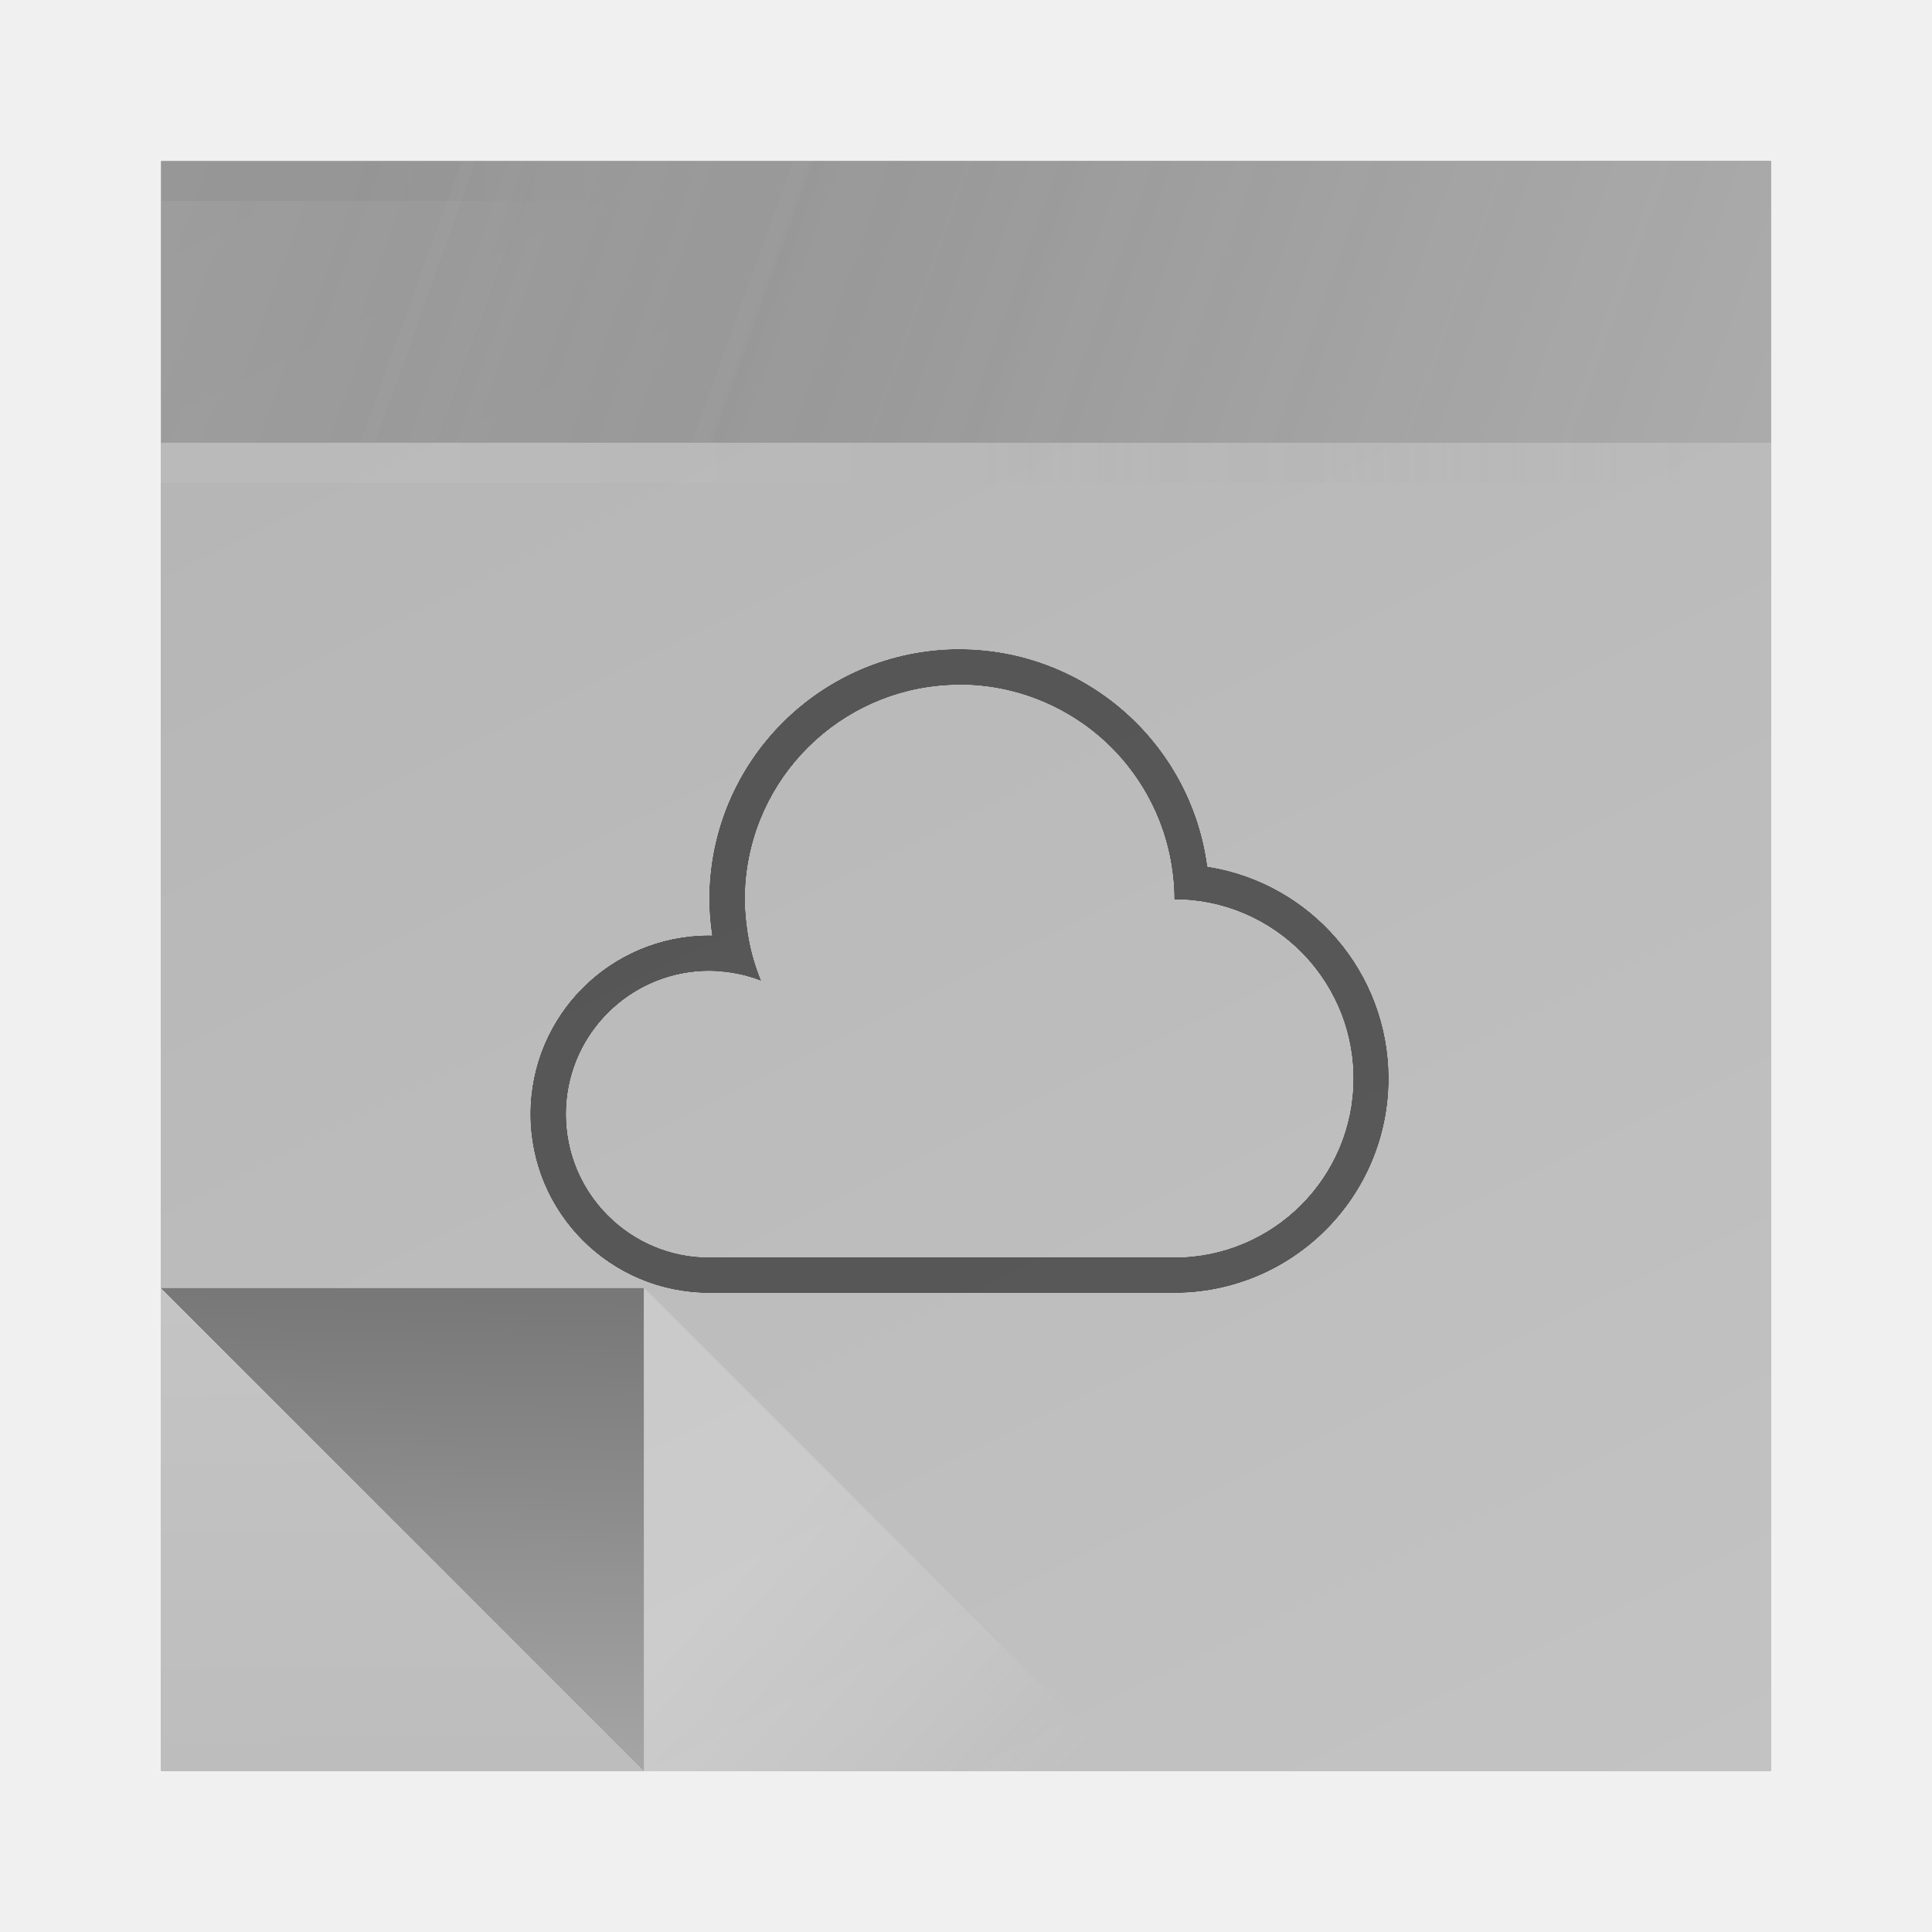
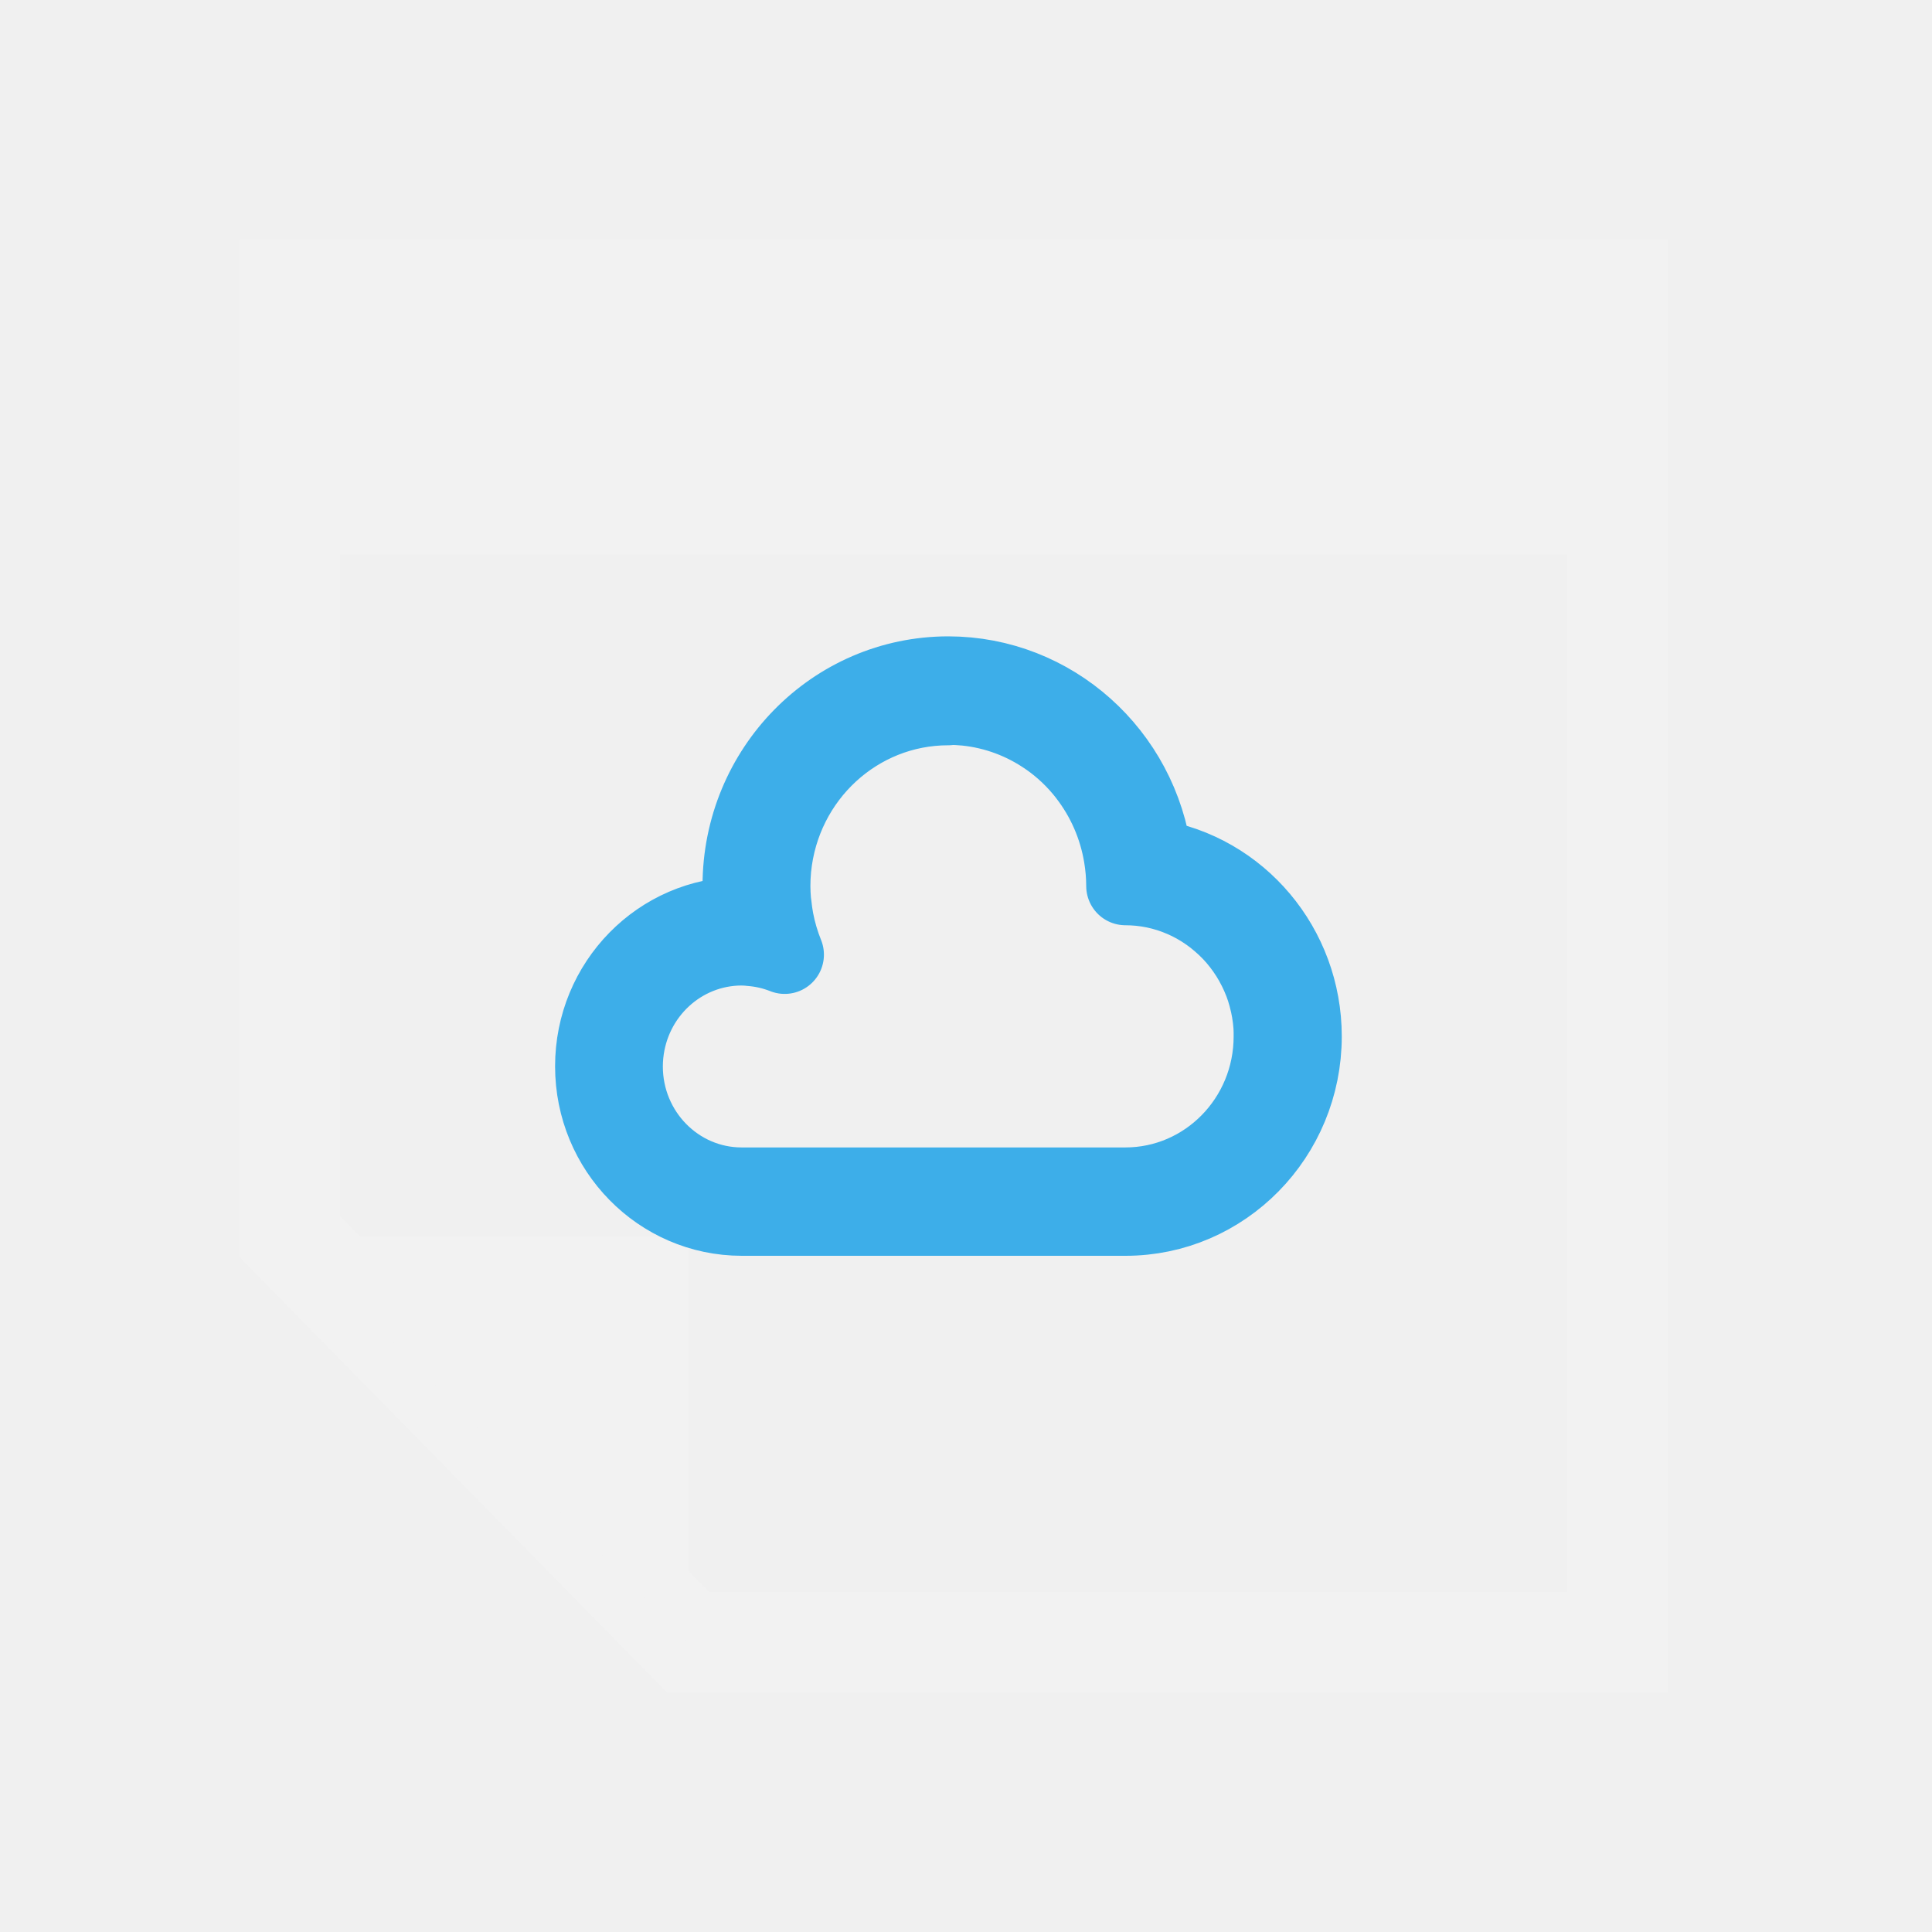
- <svg xmlns="http://www.w3.org/2000/svg" xmlns:xlink="http://www.w3.org/1999/xlink" width="48" version="1.1" height="48" id="svg2">
-   <defs id="defs5455">
-     <linearGradient id="linearGradient4406">
-       <stop id="stop4408" offset="0" style="stop-color:#454545;stop-opacity:1" />
-       <stop id="stop4410" offset="1" style="stop-color:#373737;stop-opacity:1" />
-     </linearGradient>
-     <linearGradient id="linearGradient4262">
-       <stop style="stop-color:#ffffff;stop-opacity:0.573" offset="0" id="stop4264" />
-       <stop style="stop-color:#ffffff;stop-opacity:0;" offset="1" id="stop4266" />
-     </linearGradient>
-     <linearGradient id="linearGradient4256">
-       <stop style="stop-color:#585858;stop-opacity:1" id="stop4258" />
-       <stop offset="1" style="stop-color:#878787;stop-opacity:1" id="stop4260" />
-     </linearGradient>
-     <linearGradient id="linearGradient4250">
-       <stop style="stop-color:#000000;stop-opacity:1" id="stop4252" />
-       <stop offset="1" style="stop-color:#656565;stop-opacity:0" id="stop4254" />
-     </linearGradient>
-     <linearGradient id="linearGradient4244">
-       <stop style="stop-color:#4f4f4f;stop-opacity:1" offset="0" id="stop4246" />
-       <stop style="stop-color:#7a7a7a;stop-opacity:0.427" offset="1" id="stop4248" />
-     </linearGradient>
-     <linearGradient id="linearGradient4238">
-       <stop style="stop-color:#2b2b2b;stop-opacity:1" offset="0" id="stop4240" />
-       <stop style="stop-color:#848484;stop-opacity:0;" offset="1" id="stop4242" />
-     </linearGradient>
-     <linearGradient id="linearGradient4232">
-       <stop style="stop-color:#3c3c3c;stop-opacity:1" id="stop4234" />
-       <stop offset="1" style="stop-color:#4b4b4b;stop-opacity:1" id="stop4236" />
-     </linearGradient>
-     <linearGradient id="linearGradient4351-5">
-       <stop id="stop4353-1" style="stop-color:#d0d0d0" />
-       <stop id="stop4355-8" style="stop-color:#d2d2d2" offset="1" />
-     </linearGradient>
+ <svg xmlns="http://www.w3.org/2000/svg" viewBox="0 0 16 16" id="svg2" version="1.1">
+   <defs id="defs3051">
    <style type="text/css" id="current-color-scheme">
      .ColorScheme-Text {
-         color:#4d4d4d;
+         color:#f2f2f2
      }
      </style>
-     <linearGradient y2="507.52" x2="429.121" y1="538.798" x1="406.571" gradientTransform="matrix(-1.81818,0,0,1.246899,1167.792,-128.0286)" gradientUnits="userSpaceOnUse" id="linearGradient3397" xlink:href="#linearGradient4232" />
-     <linearGradient y2="-498.048" x2="382.571" y1="-516.298" x1="433.321" gradientUnits="userSpaceOnUse" id="linearGradient3399" xlink:href="#linearGradient4244" />
-     <linearGradient x1="46" y2="49.25" x2="45.75" y1="61.25" gradientTransform="matrix(-1,0,0,1,442.5714,482.798)" gradientUnits="userSpaceOnUse" id="linearGradient3401" xlink:href="#linearGradient4256" />
-     <linearGradient y2="13.25" x2="41.375" y1="23.375" x1="52.625" gradientTransform="matrix(-1,0,0,-1,456.5714,560.798)" gradientUnits="userSpaceOnUse" id="linearGradient3403" xlink:href="#linearGradient4250" />
-     <linearGradient y2="-504.798" x2="439.571" y1="-504.798" x1="393.571" gradientUnits="userSpaceOnUse" id="linearGradient3405" xlink:href="#linearGradient4262" />
-     <linearGradient y2="-511.798" x2="435.571" y1="-511.798" x1="394.571" gradientUnits="userSpaceOnUse" id="linearGradient3407" xlink:href="#linearGradient4238" />
-     <linearGradient gradientUnits="userSpaceOnUse" y2="525.048" x2="393.571" y1="548.893" x1="393.738" id="linearGradient4412" xlink:href="#linearGradient4406" />
-     <linearGradient gradientUnits="userSpaceOnUse" y2="525.048" x2="393.571" y1="548.893" x1="393.738" id="linearGradient4412-929" xlink:href="#linearGradient4406-596" />
-     <linearGradient id="linearGradient4406-596">
-       <stop id="stop4137" offset="0" style="stop-color:#454545;stop-opacity:1" />
-       <stop id="stop4139" offset="1" style="stop-color:#373737;stop-opacity:1" />
-     </linearGradient>
-     <linearGradient y2="507.52" x2="429.121" y1="538.798" x1="406.571" gradientTransform="matrix(-1.81818,0,0,1.246899,1167.792,-128.0286)" gradientUnits="userSpaceOnUse" id="linearGradient3397-891" xlink:href="#linearGradient4232-693" />
-     <linearGradient id="linearGradient4232-693">
-       <stop style="stop-color:#3c3c3c;stop-opacity:1" id="stop4143" />
-       <stop offset="1" style="stop-color:#4b4b4b;stop-opacity:1" id="stop4145" />
-     </linearGradient>
-     <linearGradient y2="-498.048" x2="382.571" y1="-516.298" x1="433.321" gradientUnits="userSpaceOnUse" id="linearGradient3399-426" xlink:href="#linearGradient4244-393" />
-     <linearGradient id="linearGradient4244-393">
-       <stop style="stop-color:#4f4f4f;stop-opacity:1" offset="0" id="stop4149" />
-       <stop style="stop-color:#7a7a7a;stop-opacity:0.427" offset="1" id="stop4151" />
-     </linearGradient>
-     <linearGradient x1="46" y2="49.25" x2="45.75" y1="61.25" gradientTransform="matrix(-1,0,0,1,442.5714,482.798)" gradientUnits="userSpaceOnUse" id="linearGradient3401-468" xlink:href="#linearGradient4256-607" />
-     <linearGradient id="linearGradient4256-607">
-       <stop style="stop-color:#585858;stop-opacity:1" id="stop4155" />
-       <stop offset="1" style="stop-color:#878787;stop-opacity:1" id="stop4157" />
-     </linearGradient>
-     <linearGradient y2="13.25" x2="41.375" y1="23.375" x1="52.625" gradientTransform="matrix(-1,0,0,-1,456.5714,560.798)" gradientUnits="userSpaceOnUse" id="linearGradient3403-994" xlink:href="#linearGradient4250-680" />
-     <linearGradient id="linearGradient4250-680">
-       <stop style="stop-color:#000000;stop-opacity:1" id="stop4161" />
-       <stop offset="1" style="stop-color:#656565;stop-opacity:0" id="stop4163" />
-     </linearGradient>
-     <linearGradient y2="-504.798" x2="439.571" y1="-504.798" x1="393.571" gradientUnits="userSpaceOnUse" id="linearGradient3405-690" xlink:href="#linearGradient4262-204" />
-     <linearGradient id="linearGradient4262-204">
-       <stop style="stop-color:#ffffff;stop-opacity:0.573" offset="0" id="stop4167" />
-       <stop style="stop-color:#ffffff;stop-opacity:0;" offset="1" id="stop4169" />
-     </linearGradient>
-     <linearGradient y2="-511.798" x2="435.571" y1="-511.798" x1="394.571" gradientUnits="userSpaceOnUse" id="linearGradient3407-250" xlink:href="#linearGradient4238-0" />
-     <linearGradient id="linearGradient4238-0">
-       <stop style="stop-color:#2b2b2b;stop-opacity:1" offset="0" id="stop4173" />
-       <stop style="stop-color:#848484;stop-opacity:0;" offset="1" id="stop4175" />
-     </linearGradient>
-     <filter style="color-interpolation-filters:sRGB;" id="filter5143">
-       <feColorMatrix values="-1 0 0 0 1 0 -1 0 0 1 0 0 -1 0 1 -0.21 -0.72 -0.07 2 0 " result="color2" id="feColorMatrix5145" />
-     </filter>
-     <filter style="color-interpolation-filters:sRGB;" id="filter5147">
-       <feColorMatrix values="-1 0 0 0 1 0 -1 0 0 1 0 0 -1 0 1 -0.21 -0.72 -0.07 2 0 " result="color2" id="feColorMatrix5149" />
-     </filter>
-     <filter style="color-interpolation-filters:sRGB;" id="filter5151">
-       <feColorMatrix values="-1 0 0 0 1 0 -1 0 0 1 0 0 -1 0 1 -0.21 -0.72 -0.07 2 0 " result="color2" id="feColorMatrix5153" />
-     </filter>
-     <filter style="color-interpolation-filters:sRGB;" id="filter5155">
-       <feColorMatrix values="-1 0 0 0 1 0 -1 0 0 1 0 0 -1 0 1 -0.21 -0.72 -0.07 2 0 " result="color2" id="feColorMatrix5157" />
-     </filter>
-     <filter style="color-interpolation-filters:sRGB;" id="filter5159">
-       <feColorMatrix values="-1 0 0 0 1 0 -1 0 0 1 0 0 -1 0 1 -0.21 -0.72 -0.07 2 0 " result="color2" id="feColorMatrix5161" />
-     </filter>
-     <filter style="color-interpolation-filters:sRGB;" id="filter5163">
-       <feColorMatrix values="-1 0 0 0 1 0 -1 0 0 1 0 0 -1 0 1 -0.21 -0.72 -0.07 2 0 " result="color2" id="feColorMatrix5165" />
-     </filter>
-     <filter style="color-interpolation-filters:sRGB;" id="filter5167">
-       <feColorMatrix values="-1 0 0 0 1 0 -1 0 0 1 0 0 -1 0 1 -0.21 -0.72 -0.07 2 0 " result="color2" id="feColorMatrix5169" />
-     </filter>
-     <filter style="color-interpolation-filters:sRGB;" id="filter5171">
-       <feColorMatrix values="-1 0 0 0 1 0 -1 0 0 1 0 0 -1 0 1 -0.21 -0.72 -0.07 2 0 " result="color2" id="feColorMatrix5173" />
-     </filter>
-     <filter style="color-interpolation-filters:sRGB;" id="filter5175">
-       <feColorMatrix values="-1 0 0 0 1 0 -1 0 0 1 0 0 -1 0 1 -0.21 -0.72 -0.07 2 0 " result="color2" id="feColorMatrix5177" />
-     </filter>
-     <filter style="color-interpolation-filters:sRGB;" id="filter5179">
-       <feColorMatrix values="-1 0 0 0 1 0 -1 0 0 1 0 0 -1 0 1 -0.21 -0.72 -0.07 2 0 " result="color2" id="feColorMatrix5181" />
-     </filter>
-     <filter style="color-interpolation-filters:sRGB;" id="filter5183">
-       <feColorMatrix values="-1 0 0 0 1 0 -1 0 0 1 0 0 -1 0 1 -0.21 -0.72 -0.07 2 0 " result="color2" id="feColorMatrix5185" />
-     </filter>
-     <filter style="color-interpolation-filters:sRGB;" id="filter5187">
-       <feColorMatrix values="-1 0 0 0 1 0 -1 0 0 1 0 0 -1 0 1 -0.21 -0.72 -0.07 2 0 " result="color2" id="feColorMatrix5189" />
-     </filter>
-     <filter style="color-interpolation-filters:sRGB;" id="filter5191">
-       <feColorMatrix values="-1 0 0 0 1 0 -1 0 0 1 0 0 -1 0 1 -0.21 -0.72 -0.07 2 0 " result="color2" id="feColorMatrix5193" />
-     </filter>
-     <filter style="color-interpolation-filters:sRGB;" id="filter5195">
-       <feColorMatrix values="-1 0 0 0 1 0 -1 0 0 1 0 0 -1 0 1 -0.21 -0.72 -0.07 2 0 " result="color2" id="feColorMatrix5197" />
-     </filter>
-     <filter style="color-interpolation-filters:sRGB;" id="filter5199">
-       <feColorMatrix values="-1 0 0 0 1 0 -1 0 0 1 0 0 -1 0 1 -0.21 -0.72 -0.07 2 0 " result="color2" id="feColorMatrix5201" />
-     </filter>
-     <filter style="color-interpolation-filters:sRGB;" id="filter5203">
-       <feColorMatrix values="-1 0 0 0 1 0 -1 0 0 1 0 0 -1 0 1 -0.21 -0.72 -0.07 2 0 " result="color2" id="feColorMatrix5205" />
-     </filter>
-     <filter style="color-interpolation-filters:sRGB;" id="filter5207">
-       <feColorMatrix values="-1 0 0 0 1 0 -1 0 0 1 0 0 -1 0 1 -0.21 -0.72 -0.07 2 0 " result="color2" id="feColorMatrix5209" />
-     </filter>
-     <filter style="color-interpolation-filters:sRGB;" id="filter5211">
-       <feColorMatrix values="-1 0 0 0 1 0 -1 0 0 1 0 0 -1 0 1 -0.21 -0.72 -0.07 2 0 " result="color2" id="feColorMatrix5213" />
-     </filter>
-     <filter style="color-interpolation-filters:sRGB;" id="filter5215">
-       <feColorMatrix values="-1 0 0 0 1 0 -1 0 0 1 0 0 -1 0 1 -0.21 -0.72 -0.07 2 0 " result="color2" id="feColorMatrix5217" />
-     </filter>
-     <filter style="color-interpolation-filters:sRGB;" id="filter5219">
-       <feColorMatrix values="-1 0 0 0 1 0 -1 0 0 1 0 0 -1 0 1 -0.21 -0.72 -0.07 2 0 " result="color2" id="feColorMatrix5221" />
-     </filter>
-     <filter style="color-interpolation-filters:sRGB;" id="filter5223">
-       <feColorMatrix values="-1 0 0 0 1 0 -1 0 0 1 0 0 -1 0 1 -0.21 -0.72 -0.07 2 0 " result="color2" id="feColorMatrix5225" />
-     </filter>
-     <filter style="color-interpolation-filters:sRGB;" id="filter5227">
-       <feColorMatrix values="-1 0 0 0 1 0 -1 0 0 1 0 0 -1 0 1 -0.21 -0.72 -0.07 2 0 " result="color2" id="feColorMatrix5229" />
-     </filter>
-     <filter style="color-interpolation-filters:sRGB;" id="filter5231">
-       <feColorMatrix values="-1 0 0 0 1 0 -1 0 0 1 0 0 -1 0 1 -0.21 -0.72 -0.07 2 0 " result="color2" id="feColorMatrix5233" />
-     </filter>
-     <filter style="color-interpolation-filters:sRGB;" id="filter5235">
-       <feColorMatrix values="-1 0 0 0 1 0 -1 0 0 1 0 0 -1 0 1 -0.21 -0.72 -0.07 2 0 " result="color2" id="feColorMatrix5237" />
-     </filter>
-     <filter style="color-interpolation-filters:sRGB;" id="filter5239">
-       <feColorMatrix values="-1 0 0 0 1 0 -1 0 0 1 0 0 -1 0 1 -0.21 -0.72 -0.07 2 0 " result="color2" id="feColorMatrix5241" />
-     </filter>
-     <filter style="color-interpolation-filters:sRGB;" id="filter5243">
-       <feColorMatrix values="-1 0 0 0 1 0 -1 0 0 1 0 0 -1 0 1 -0.21 -0.72 -0.07 2 0 " result="color2" id="feColorMatrix5245" />
-     </filter>
-     <filter style="color-interpolation-filters:sRGB;" id="filter5247">
-       <feColorMatrix values="-1 0 0 0 1 0 -1 0 0 1 0 0 -1 0 1 -0.21 -0.72 -0.07 2 0 " result="color2" id="feColorMatrix5249" />
-     </filter>
-     <filter style="color-interpolation-filters:sRGB;" id="filter5251">
-       <feColorMatrix values="-1 0 0 0 1 0 -1 0 0 1 0 0 -1 0 1 -0.21 -0.72 -0.07 2 0 " result="color2" id="feColorMatrix5253" />
-     </filter>
-     <filter style="color-interpolation-filters:sRGB;" id="filter5255">
-       <feColorMatrix values="-1 0 0 0 1 0 -1 0 0 1 0 0 -1 0 1 -0.21 -0.72 -0.07 2 0 " result="color2" id="feColorMatrix5257" />
-     </filter>
-     <filter style="color-interpolation-filters:sRGB;" id="filter5259">
-       <feColorMatrix values="-1 0 0 0 1 0 -1 0 0 1 0 0 -1 0 1 -0.21 -0.72 -0.07 2 0 " result="color2" id="feColorMatrix5261" />
-     </filter>
-     <filter style="color-interpolation-filters:sRGB;" id="filter5263">
-       <feColorMatrix values="-1 0 0 0 1 0 -1 0 0 1 0 0 -1 0 1 -0.21 -0.72 -0.07 2 0 " result="color2" id="feColorMatrix5265" />
-     </filter>
-     <filter style="color-interpolation-filters:sRGB;" id="filter5267">
-       <feColorMatrix values="-1 0 0 0 1 0 -1 0 0 1 0 0 -1 0 1 -0.21 -0.72 -0.07 2 0 " result="color2" id="feColorMatrix5269" />
-     </filter>
-     <filter style="color-interpolation-filters:sRGB;" id="filter5271">
-       <feColorMatrix values="-1 0 0 0 1 0 -1 0 0 1 0 0 -1 0 1 -0.21 -0.72 -0.07 2 0 " result="color2" id="feColorMatrix5273" />
-     </filter>
-     <filter style="color-interpolation-filters:sRGB;" id="filter5275">
-       <feColorMatrix values="-1 0 0 0 1 0 -1 0 0 1 0 0 -1 0 1 -0.21 -0.72 -0.07 2 0 " result="color2" id="feColorMatrix5277" />
-     </filter>
-     <filter style="color-interpolation-filters:sRGB;" id="filter5279">
-       <feColorMatrix values="-1 0 0 0 1 0 -1 0 0 1 0 0 -1 0 1 -0.21 -0.72 -0.07 2 0 " result="color2" id="feColorMatrix5281" />
-     </filter>
  </defs>
-   <g transform="matrix(1 0 0 1 -384.5714 -499.798)" id="layer1">
-     <path id="path3379" d="m 400.571,543.798 -12,0 4e-5,-12 13,-1 z" style="color:#000000;display:inline;overflow:visible;visibility:visible;opacity:1;fill:url(#linearGradient4412-929);fill-opacity:1;fill-rule:nonzero;stroke:none;stroke-width:1;stroke-linecap:round;stroke-linejoin:round;stroke-miterlimit:4;stroke-dasharray:none;stroke-opacity:1;marker:none;enable-background:accumulate;filter:url(#filter5143)" />
-     <path style="color:#000000;display:inline;overflow:visible;visibility:visible;opacity:1;fill:url(#linearGradient3397-891);fill-opacity:1;fill-rule:nonzero;stroke:none;stroke-width:1;stroke-linecap:round;stroke-linejoin:round;stroke-miterlimit:4;stroke-dasharray:none;stroke-opacity:1;marker:none;enable-background:accumulate;filter:url(#filter5147)" d="m 428.571,503.798 0,40 -28,0 -12,-12 0,-28 z" id="path3381" />
-     <rect style="color:#4d4d4d;clip-rule:nonzero;display:inline;overflow:visible;visibility:visible;opacity:1;isolation:auto;mix-blend-mode:normal;color-interpolation:sRGB;color-interpolation-filters:linearRGB;solid-color:#000000;solid-opacity:1;fill:url(#linearGradient3399-426);fill-opacity:1;fill-rule:nonzero;stroke:none;stroke-width:1;stroke-linecap:square;stroke-linejoin:miter;stroke-miterlimit:4;stroke-dasharray:none;stroke-dashoffset:0;stroke-opacity:1;color-rendering:auto;image-rendering:auto;shape-rendering:auto;text-rendering:auto;enable-background:accumulate;filter:url(#filter5151)" id="rect3383" width="40" height="7" x="388.571" y="-510.798" transform="scale(1,-1)" />
-     <path d="m 408.411,515.924 a 6.222,6.222 0 0 0 -6.222,6.222 6.222,6.222 0 0 0 0.071,0.891 4.444,4.444 0 0 0 -0.071,-0.002 4.444,4.444 0 0 0 -4.444,4.444 4.444,4.444 0 0 0 4.444,4.444 l 11.554,0 a 5.333,5.333 0 0 0 5.333,-5.333 5.333,5.333 0 0 0 -4.505,-5.263 6.222,6.222 0 0 0 -6.161,-5.402 z m 0,0.889 a 5.333,5.333 0 0 1 0.533,0.026 5.333,5.333 0 0 1 2.477,0.906 5.333,5.333 0 0 1 0.002,0 5.333,5.333 0 0 1 1.165,1.085 5.333,5.333 0 0 1 0,0.002 5.333,5.333 0 0 1 1.08,2.429 5.333,5.333 0 0 1 0.076,0.885 4.444,4.444 0 0 1 0.885,0.088 4.444,4.444 0 0 1 0.429,0.109 4.444,4.444 0 0 1 0.002,0 4.444,4.444 0 0 1 0.415,0.153 4.444,4.444 0 0 1 0.002,0 4.444,4.444 0 0 1 0.398,0.193 4.444,4.444 0 0 1 0.004,0.002 4.444,4.444 0 0 1 0.375,0.231 4.444,4.444 0 0 1 0.004,0.002 4.444,4.444 0 0 1 0.351,0.267 4.444,4.444 0 0 1 0.002,0.002 4.444,4.444 0 0 1 0.323,0.3 4.444,4.444 0 0 1 0.002,0.002 4.444,4.444 0 0 1 0.55,0.694 4.444,4.444 0 0 1 0.002,0.002 4.444,4.444 0 0 1 0.219,0.384 4.444,4.444 0 0 1 0.002,0.002 4.444,4.444 0 0 1 0.181,0.403 4.444,4.444 0 0 1 0.002,0.002 4.444,4.444 0 0 1 0.139,0.42 4.444,4.444 0 0 1 0,0.002 4.444,4.444 0 0 1 0.097,0.432 4.444,4.444 0 0 1 0,0.002 4.444,4.444 0 0 1 0.054,0.439 4.444,4.444 0 0 1 0.01,0.314 4.444,4.444 0 0 1 -4.444,4.444 l -11.554,0 a 3.555,3.555 0 0 1 -3.555,-3.555 3.555,3.555 0 0 1 0.017,-0.354 3.555,3.555 0 0 1 3.538,-3.201 3.555,3.555 0 0 1 0.266,0.012 3.555,3.555 0 0 1 0,0.002 3.555,3.555 0 0 1 1.028,0.233 5.333,5.333 0 0 1 -0.304,-1.019 5.333,5.333 0 0 1 -0.066,-0.451 5.333,5.333 0 0 1 -0.012,-0.102 5.333,5.333 0 0 1 -0.023,-0.451 5.333,5.333 0 0 1 0.026,-0.533 5.333,5.333 0 0 1 5.307,-4.8 z" id="path4225" style="color:#4d4d4d;clip-rule:nonzero;display:inline;overflow:visible;visibility:visible;opacity:0.537;isolation:auto;mix-blend-mode:normal;color-interpolation:sRGB;color-interpolation-filters:linearRGB;solid-color:#000000;solid-opacity:1;fill:#ffffff;fill-opacity:1;fill-rule:nonzero;stroke:none;stroke-width:1;stroke-linecap:butt;stroke-linejoin:miter;stroke-miterlimit:4;stroke-dasharray:none;stroke-dashoffset:0;stroke-opacity:1;color-rendering:auto;image-rendering:auto;shape-rendering:auto;text-rendering:auto;enable-background:accumulate;filter:url(#filter5155)" />
-     <path style="fill:url(#linearGradient3401-468);fill-rule:evenodd;filter:url(#filter5159)" id="path3387" d="m 388.571,531.798 12,12 0,-12 z" />
-     <path style="opacity:0.2;fill:url(#linearGradient3403-994);fill-rule:evenodd;filter:url(#filter5163)" id="path3389" d="m 412.571,543.798 -12,-12 0,12 z" />
-     <rect transform="scale(1,-1)" y="-504.798" x="388.571" height="1" width="40" id="rect3391" style="color:#4d4d4d;clip-rule:nonzero;display:inline;overflow:visible;visibility:visible;opacity:0.256;isolation:auto;mix-blend-mode:normal;color-interpolation:sRGB;color-interpolation-filters:linearRGB;solid-color:#000000;solid-opacity:1;fill:url(#linearGradient3405-690);fill-opacity:1;fill-rule:nonzero;stroke:none;stroke-width:1;stroke-linecap:square;stroke-linejoin:miter;stroke-miterlimit:4;stroke-dasharray:none;stroke-dashoffset:0;stroke-opacity:1;color-rendering:auto;image-rendering:auto;shape-rendering:auto;text-rendering:auto;enable-background:accumulate;filter:url(#filter5167)" />
-     <rect style="color:#4d4d4d;clip-rule:nonzero;display:inline;overflow:visible;visibility:visible;opacity:0.144;isolation:auto;mix-blend-mode:normal;color-interpolation:sRGB;color-interpolation-filters:linearRGB;solid-color:#000000;solid-opacity:1;fill:url(#linearGradient3407-250);fill-opacity:1;fill-rule:nonzero;stroke:none;stroke-width:1;stroke-linecap:square;stroke-linejoin:miter;stroke-miterlimit:4;stroke-dasharray:none;stroke-dashoffset:0;stroke-opacity:1;color-rendering:auto;image-rendering:auto;shape-rendering:auto;text-rendering:auto;enable-background:accumulate;filter:url(#filter5171)" id="rect3393" width="40" height="1" x="388.571" y="-511.798" transform="scale(1,-1)" />
-     <rect id="rect4035" style="fill:#4d4d4d;filter:url(#filter5175)" height="14.668" y="434.415" x="325.953" width="0" />
-     <rect id="rect4035-8" style="fill:#4d4d4d;filter:url(#filter5179)" height="14.668" y="456.985" x="332.914" width="0" />
-     <rect id="rect4035-0" style="fill:#4d4d4d;filter:url(#filter5183)" height="14.668" y="455.924" x="334.727" width="0" />
-     <rect id="rect4035-06" style="fill:#4d4d4d;filter:url(#filter5187)" height="14.668" y="430.633" x="308.797" width="0" />
-     <rect id="rect4035-8-7" style="fill:#4d4d4d;filter:url(#filter5191)" height="14.668" y="453.204" x="315.757" width="0" />
-     <rect id="rect4035-0-42" style="fill:#4d4d4d;filter:url(#filter5195)" height="14.668" y="452.143" x="317.571" width="0" />
-     <rect id="rect4035-3" style="fill:#4d4d4d;filter:url(#filter5199)" height="14.668" y="430.633" x="308.797" width="0" />
-     <rect id="rect4035-8-9" style="fill:#4d4d4d;filter:url(#filter5203)" height="14.668" y="453.204" x="315.757" width="0" />
-     <rect id="rect4035-0-4" style="fill:#4d4d4d;filter:url(#filter5207)" height="14.668" y="452.143" x="317.571" width="0" />
-     <rect id="rect4035-2" style="fill:#4d4d4d;filter:url(#filter5211)" height="14.668" y="430.633" x="308.797" width="0" />
-     <rect id="rect4035-8-99" style="fill:#4d4d4d;filter:url(#filter5215)" height="14.668" y="453.204" x="315.757" width="0" />
-     <rect id="rect4035-0-43" style="fill:#4d4d4d;filter:url(#filter5219)" height="14.668" y="452.143" x="317.571" width="0" />
-     <rect id="rect4035-3-9" style="fill:#4d4d4d;filter:url(#filter5223)" height="14.668" y="430.633" x="308.797" width="0" />
-     <rect id="rect4035-8-9-9" style="fill:#4d4d4d;filter:url(#filter5227)" height="14.668" y="453.204" x="315.757" width="0" />
-     <rect id="rect4035-0-4-4" style="fill:#4d4d4d;filter:url(#filter5231)" height="14.668" y="452.143" x="317.571" width="0" />
-     <rect id="rect4035-5" style="fill:#4d4d4d;filter:url(#filter5235)" height="11" y="451.923" x="379.067" width="0" />
-     <rect id="rect4035-7" style="fill:#4d4d4d;filter:url(#filter5239)" height="11" y="454.442" x="374.515" width="0" />
-     <rect id="rect4035-9" style="fill:#4d4d4d;filter:url(#filter5243)" height="11" y="442.023" x="370.007" width="0" />
-     <rect id="rect4035-96" style="fill:#4d4d4d;filter:url(#filter5247)" height="11" y="454.261" x="370.851" width="0" />
-     <rect id="rect4035-7-0" style="fill:#4d4d4d;filter:url(#filter5251)" height="11" y="456.78" x="366.299" width="0" />
-     <rect id="rect4035-9-6" style="fill:#4d4d4d;filter:url(#filter5255)" height="11" y="444.361" x="361.791" width="0" />
-     <rect id="rect4035-1" style="fill:#4d4d4d;filter:url(#filter5259)" height="11" y="451.923" x="379.067" width="0" />
-     <rect id="rect4035-7-2" style="fill:#4d4d4d;filter:url(#filter5263)" height="11" y="454.442" x="374.515" width="0" />
-     <rect id="rect4035-9-0" style="fill:#4d4d4d;filter:url(#filter5267)" height="11" y="442.023" x="370.007" width="0" />
-     <rect id="rect4035-96-9" style="fill:#4d4d4d;filter:url(#filter5271)" height="11" y="454.261" x="370.851" width="0" />
-     <rect id="rect4035-7-0-9" style="fill:#4d4d4d;filter:url(#filter5275)" height="11" y="456.78" x="366.299" width="0" />
-     <rect id="rect4035-9-6-9" style="fill:#4d4d4d;filter:url(#filter5279)" height="11" y="444.361" x="361.791" width="0" />
+   <g id="layer1">
+     <path id="path3381" d="m 13.397,2.399 0,11.201 -7.699,0 -3.299,-3.36 0,-7.841 z" style="color:#000000;display:inline;overflow:visible;visibility:visible;opacity:1;fill:none;fill-opacity:1;fill-rule:nonzero;stroke:#f2f2f2;stroke-width:0.832;stroke-miterlimit:4;stroke-dasharray:none;stroke-opacity:1;marker:none;enable-background:accumulate;stroke-linejoin:miter" />
+     <path d="m 2.399,10.24 3.299,3.36 0,-3.36 z" id="path3387" style="display:inline;opacity:1;fill:#f2f2f2;fill-rule:evenodd;stroke:none;stroke-width:0.555;stroke-linecap:butt;stroke-linejoin:round;stroke-miterlimit:4;stroke-dasharray:none;stroke-opacity:1;enable-background:new;fill-opacity:1" />
+     <path style="color:#4d4d4d;clip-rule:nonzero;display:inline;overflow:visible;visibility:visible;opacity:1;isolation:auto;mix-blend-mode:normal;color-interpolation:sRGB;color-interpolation-filters:linearRGB;solid-color:#000000;solid-opacity:1;fill:none;fill-opacity:1;fill-rule:nonzero;stroke:#3daee9;stroke-width:0.65;stroke-linecap:round;stroke-linejoin:round;stroke-miterlimit:2.6;stroke-dasharray:none;stroke-dashoffset:0;stroke-opacity:1;color-rendering:auto;image-rendering:auto;shape-rendering:auto;text-rendering:auto;enable-background:accumulate" id="path4225" d="M 7.854,5.595 A 1.711,1.742 0 0 0 6.143,7.337 1.711,1.742 0 0 0 6.163,7.587 1.222,1.244 0 0 0 6.143,7.586 1.222,1.244 0 0 0 4.922,8.831 1.222,1.244 0 0 0 6.143,10.075 l 3.177,0 A 1.466,1.493 0 0 0 10.787,8.582 1.466,1.493 0 0 0 9.548,7.108 1.711,1.742 0 0 0 7.854,5.595 Z m 0,0.249 a 1.466,1.493 0 0 1 0.147,0.007 1.466,1.493 0 0 1 0.681,0.254 1.466,1.493 0 0 1 5.557e-4,0 1.466,1.493 0 0 1 0.32,0.304 1.466,1.493 0 0 1 0,5.539e-4 1.466,1.493 0 0 1 0.297,0.68 1.466,1.493 0 0 1 0.021,0.248 1.222,1.244 0 0 1 0.243,0.025 1.222,1.244 0 0 1 0.118,0.031 1.222,1.244 0 0 1 5.557e-4,0 1.222,1.244 0 0 1 0.114,0.043 1.222,1.244 0 0 1 5.557e-4,0 1.222,1.244 0 0 1 0.109,0.054 1.222,1.244 0 0 1 0.001,5.66e-4 1.222,1.244 0 0 1 0.103,0.065 1.222,1.244 0 0 1 0.001,5.659e-4 1.222,1.244 0 0 1 0.096,0.075 1.222,1.244 0 0 1 5.44e-4,5.539e-4 1.222,1.244 0 0 1 0.089,0.084 1.222,1.244 0 0 1 5.44e-4,5.66e-4 1.222,1.244 0 0 1 0.151,0.194 1.222,1.244 0 0 1 5.44e-4,5.66e-4 1.222,1.244 0 0 1 0.06,0.107 1.222,1.244 0 0 1 5.55e-4,5.539e-4 1.222,1.244 0 0 1 0.05,0.113 1.222,1.244 0 0 1 5.56e-4,5.66e-4 1.222,1.244 0 0 1 0.038,0.118 1.222,1.244 0 0 1 0,5.539e-4 1.222,1.244 0 0 1 0.027,0.121 1.222,1.244 0 0 1 0,5.539e-4 1.222,1.244 0 0 1 0.015,0.123 1.222,1.244 0 0 1 0.002,0.088 1.222,1.244 0 0 1 -1.222,1.244 l -3.177,0 a 0.978,0.996 0 0 1 -0.978,-0.996 0.978,0.996 0 0 1 0.005,-0.099 0.978,0.996 0 0 1 0.973,-0.896 0.978,0.996 0 0 1 0.073,0.004 0.978,0.996 0 0 1 0,5.539e-4 0.978,0.996 0 0 1 0.283,0.065 1.466,1.493 0 0 1 -0.084,-0.285 1.466,1.493 0 0 1 -0.018,-0.126 1.466,1.493 0 0 1 -0.004,-0.029 1.466,1.493 0 0 1 -0.006,-0.126 1.466,1.493 0 0 1 0.007,-0.149 1.466,1.493 0 0 1 1.459,-1.344 z" />
+     <rect transform="scale(1,-1)" y="-4.591" x="2.399" height="1.994" width="10.998" id="rect3393" style="color:#4d4d4d;clip-rule:nonzero;display:inline;overflow:visible;visibility:visible;opacity:1;isolation:auto;mix-blend-mode:normal;color-interpolation:sRGB;color-interpolation-filters:linearRGB;solid-color:#000000;solid-opacity:1;fill:#f2f2f2;fill-opacity:1;fill-rule:nonzero;stroke:none;stroke-width:1;stroke-linecap:square;stroke-linejoin:miter;stroke-miterlimit:4;stroke-dasharray:none;stroke-dashoffset:0;stroke-opacity:1;color-rendering:auto;image-rendering:auto;shape-rendering:auto;text-rendering:auto;enable-background:accumulate" />
  </g>
</svg>
